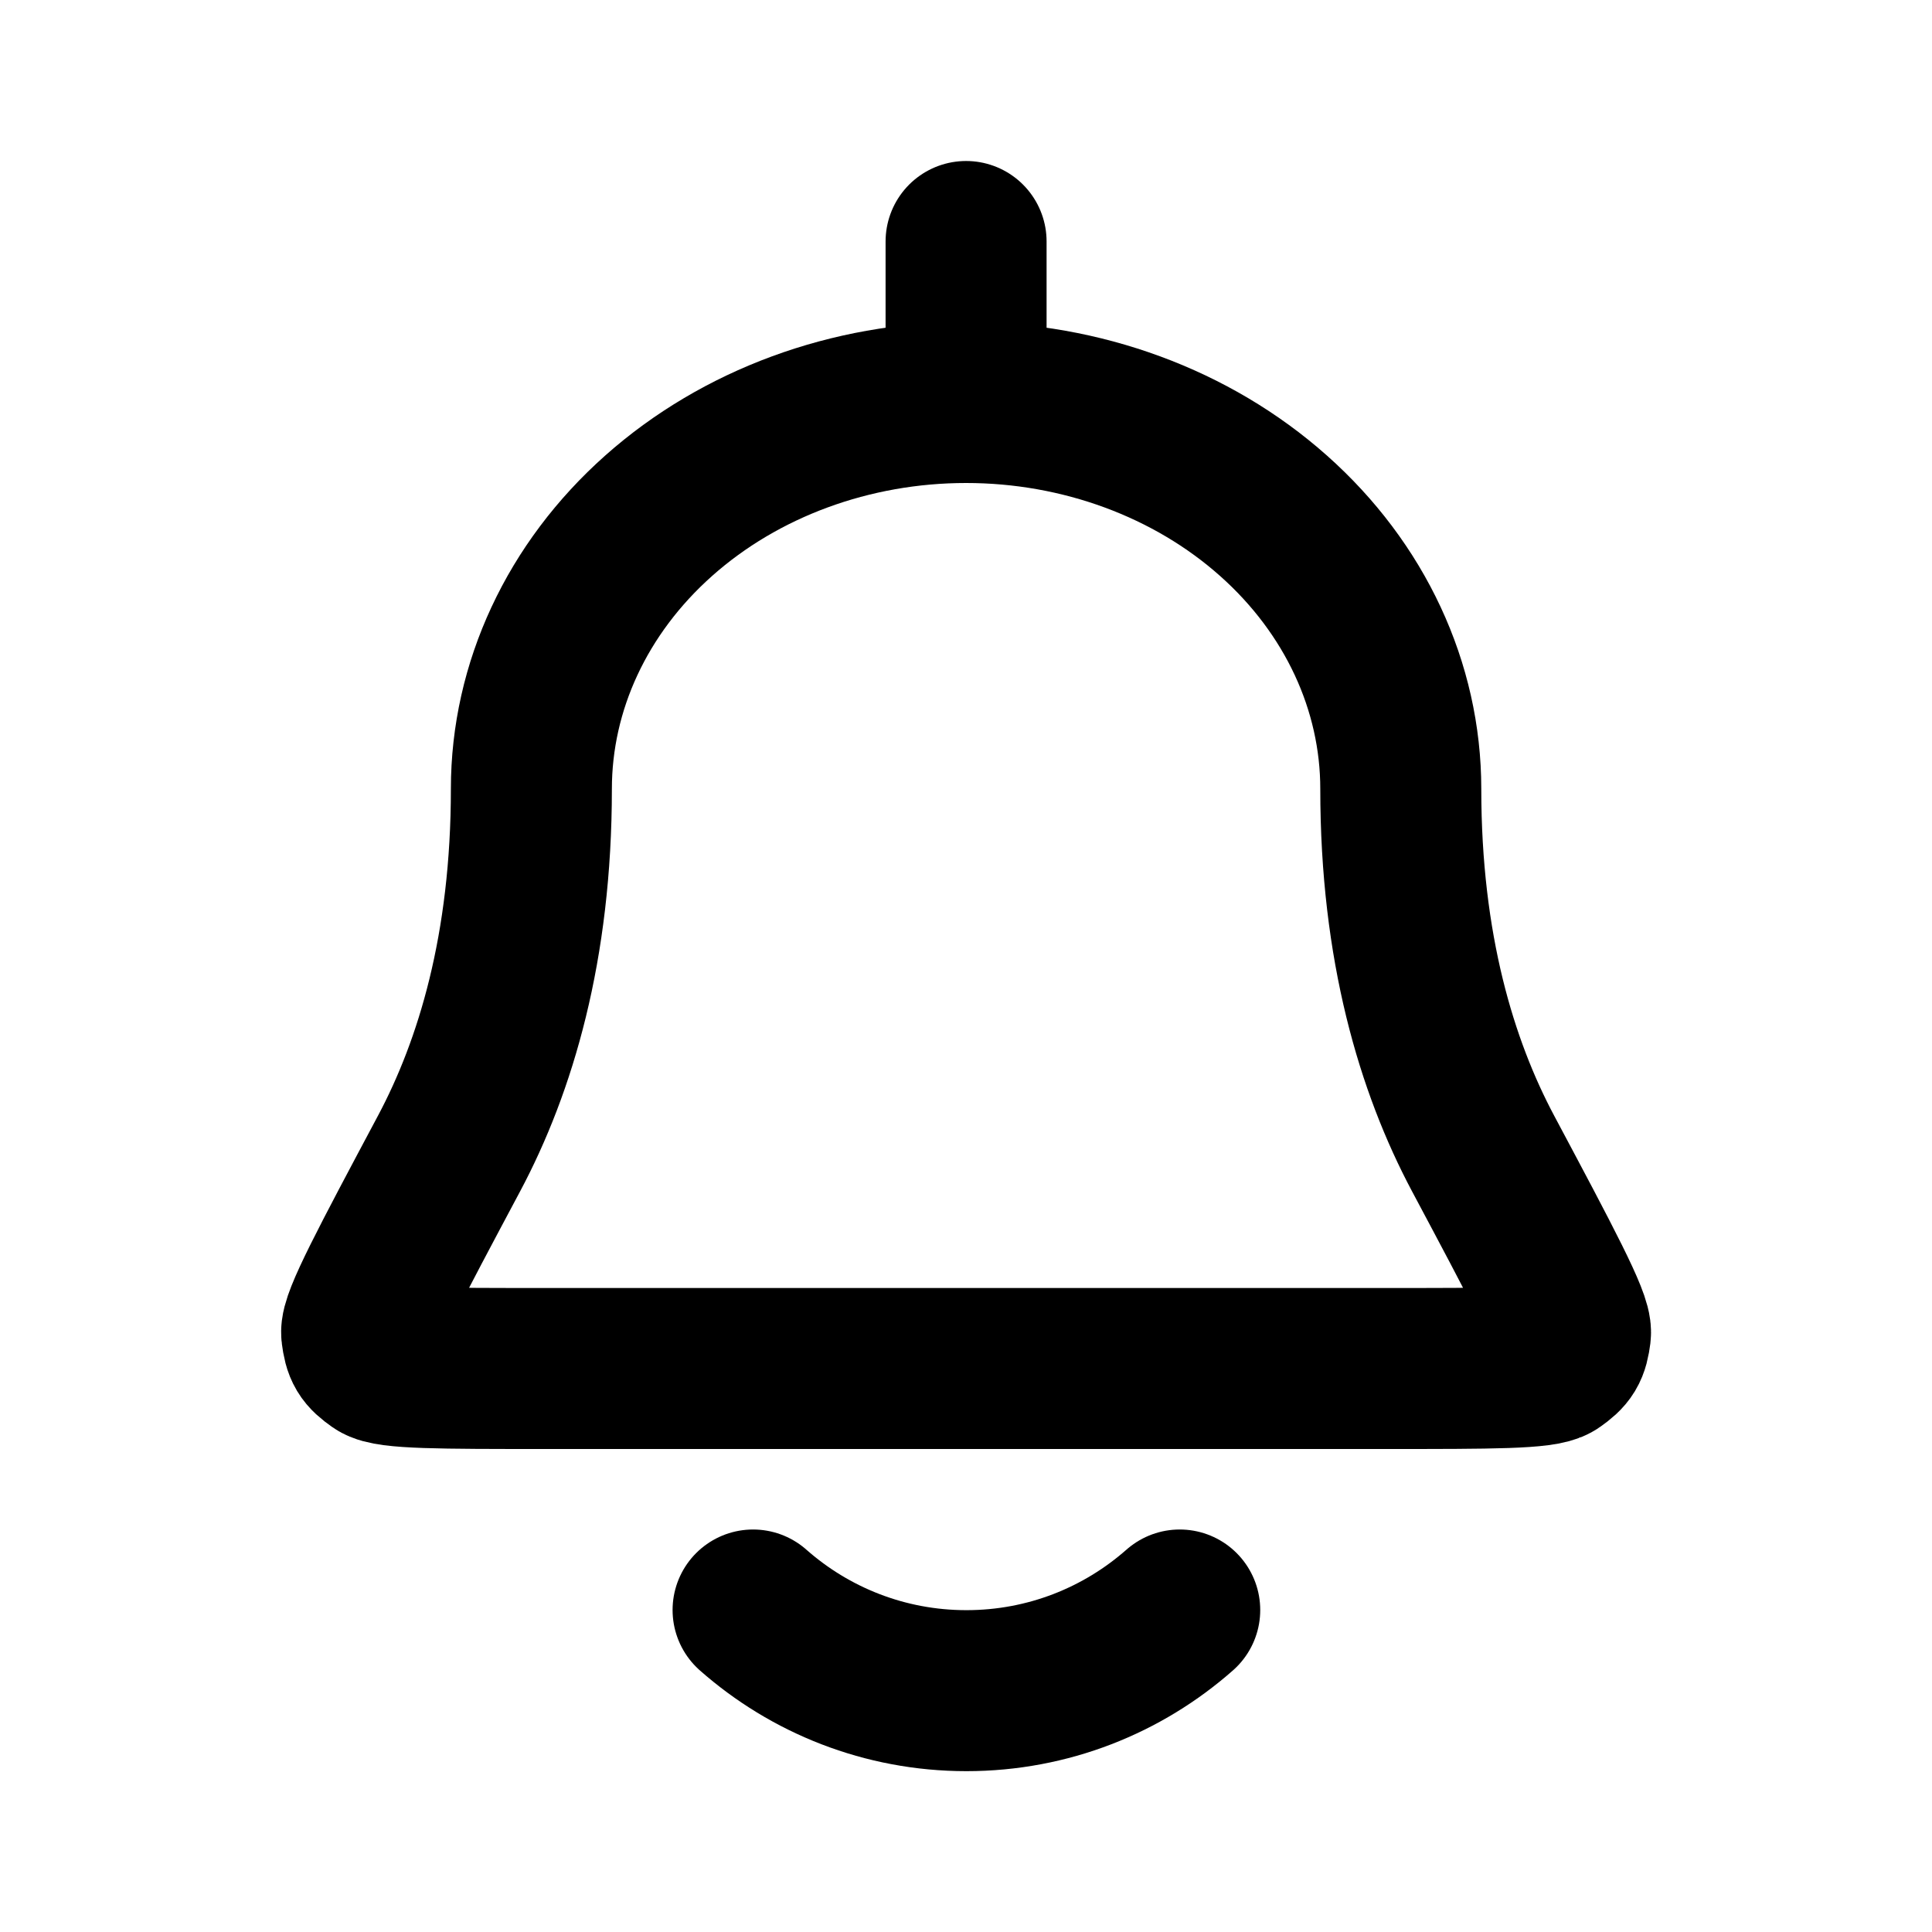
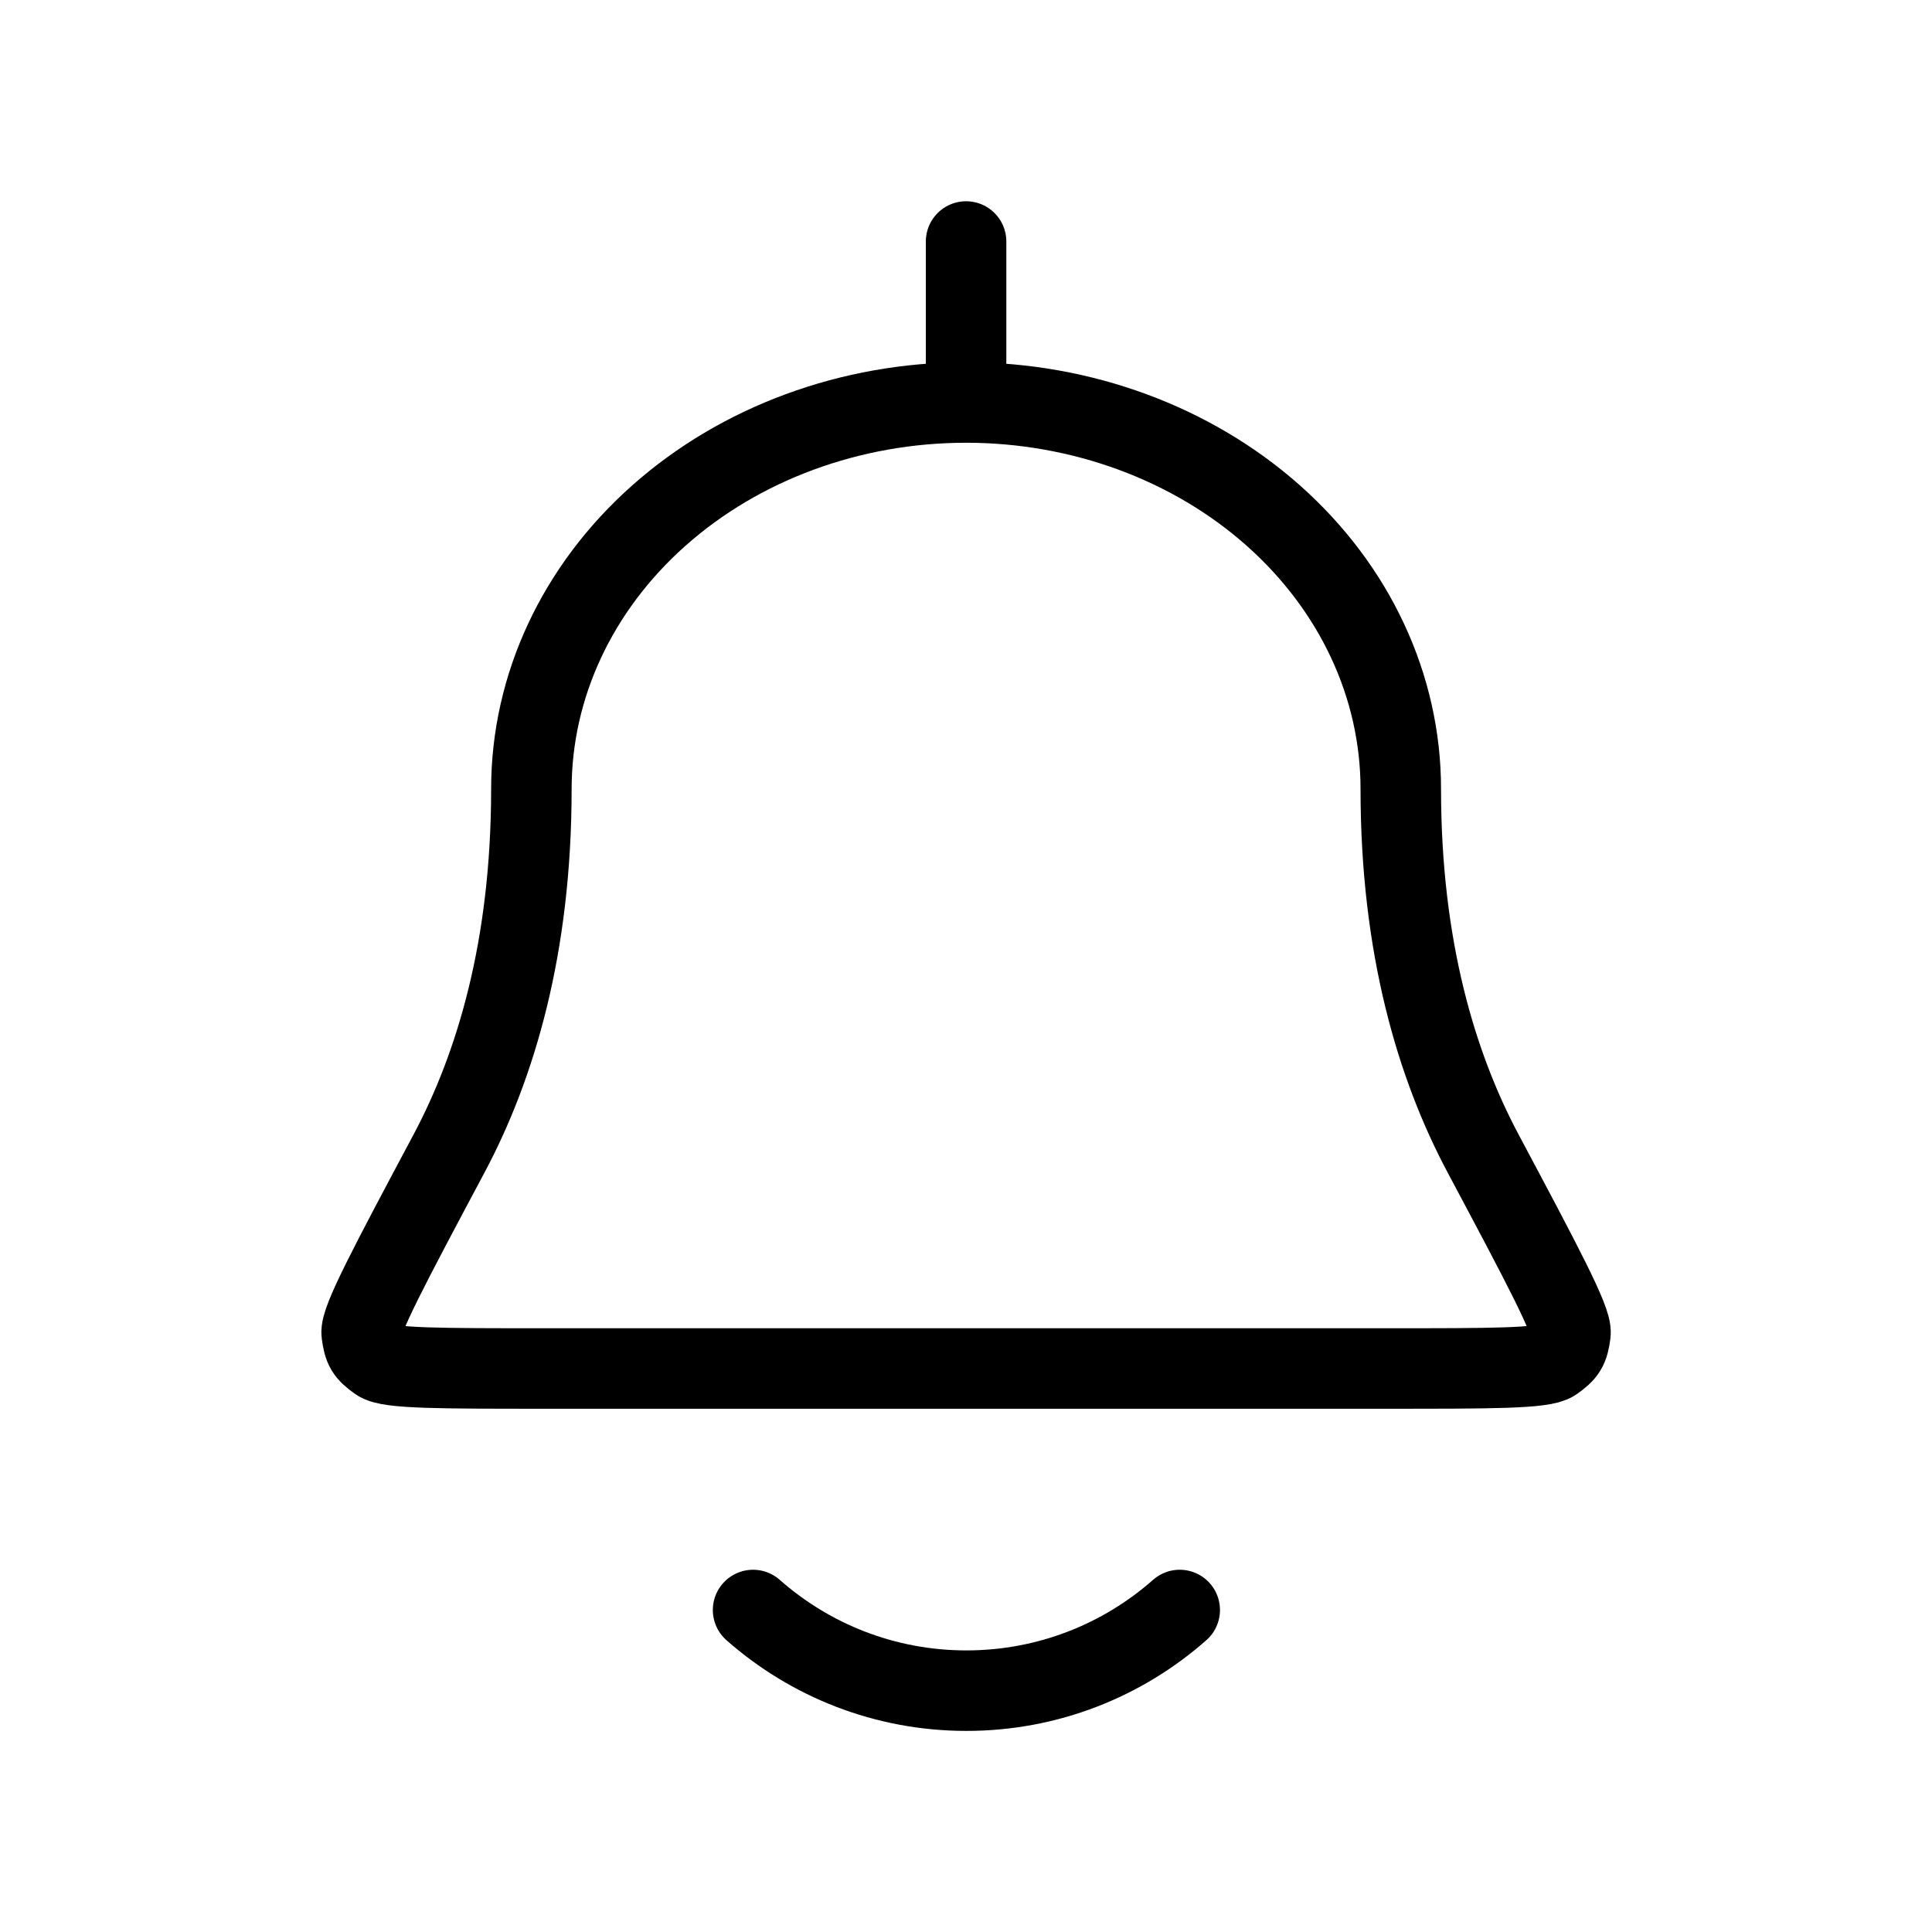
<svg xmlns="http://www.w3.org/2000/svg" width="800px" height="800px" viewBox="0 0 24 24" fill="none">
-   <path d="M12.001 5C13.433 5 14.807 5.506 15.819 6.406C16.832 7.306 17.401 8.527 17.401 9.8C17.401 11.769 17.846 13.244 18.423 14.328C19.161 15.713 19.529 16.406 19.509 16.564C19.485 16.749 19.454 16.8 19.303 16.907C19.172 17 18.525 17 17.231 17H6.771C5.476 17 4.829 17 4.699 16.907C4.547 16.8 4.517 16.749 4.493 16.564C4.472 16.406 4.841 15.713 5.579 14.328C6.156 13.244 6.601 11.769 6.601 9.8C6.601 8.527 7.17 7.306 8.183 6.406C9.195 5.506 10.569 5 12.001 5ZM12.001 5V3M9.355 20C10.061 20.623 10.989 21.002 12.005 21.002C13.021 21.002 13.949 20.623 14.655 20" stroke="#000000" stroke-width="2" stroke-linecap="round" stroke-linejoin="round" />
+   <path d="M12.001 5C13.433 5 14.807 5.506 15.819 6.406C16.832 7.306 17.401 8.527 17.401 9.8C17.401 11.769 17.846 13.244 18.423 14.328C19.161 15.713 19.529 16.406 19.509 16.564C19.485 16.749 19.454 16.8 19.303 16.907C19.172 17 18.525 17 17.231 17H6.771C5.476 17 4.829 17 4.699 16.907C4.547 16.8 4.517 16.749 4.493 16.564C4.472 16.406 4.841 15.713 5.579 14.328C6.156 13.244 6.601 11.769 6.601 9.8C6.601 8.527 7.17 7.306 8.183 6.406C9.195 5.506 10.569 5 12.001 5ZM12.001 5V3M9.355 20C10.061 20.623 10.989 21.002 12.005 21.002C13.021 21.002 13.949 20.623 14.655 20" stroke="currentColor" stroke-width="1" stroke-linecap="round" stroke-linejoin="round" />
</svg>
